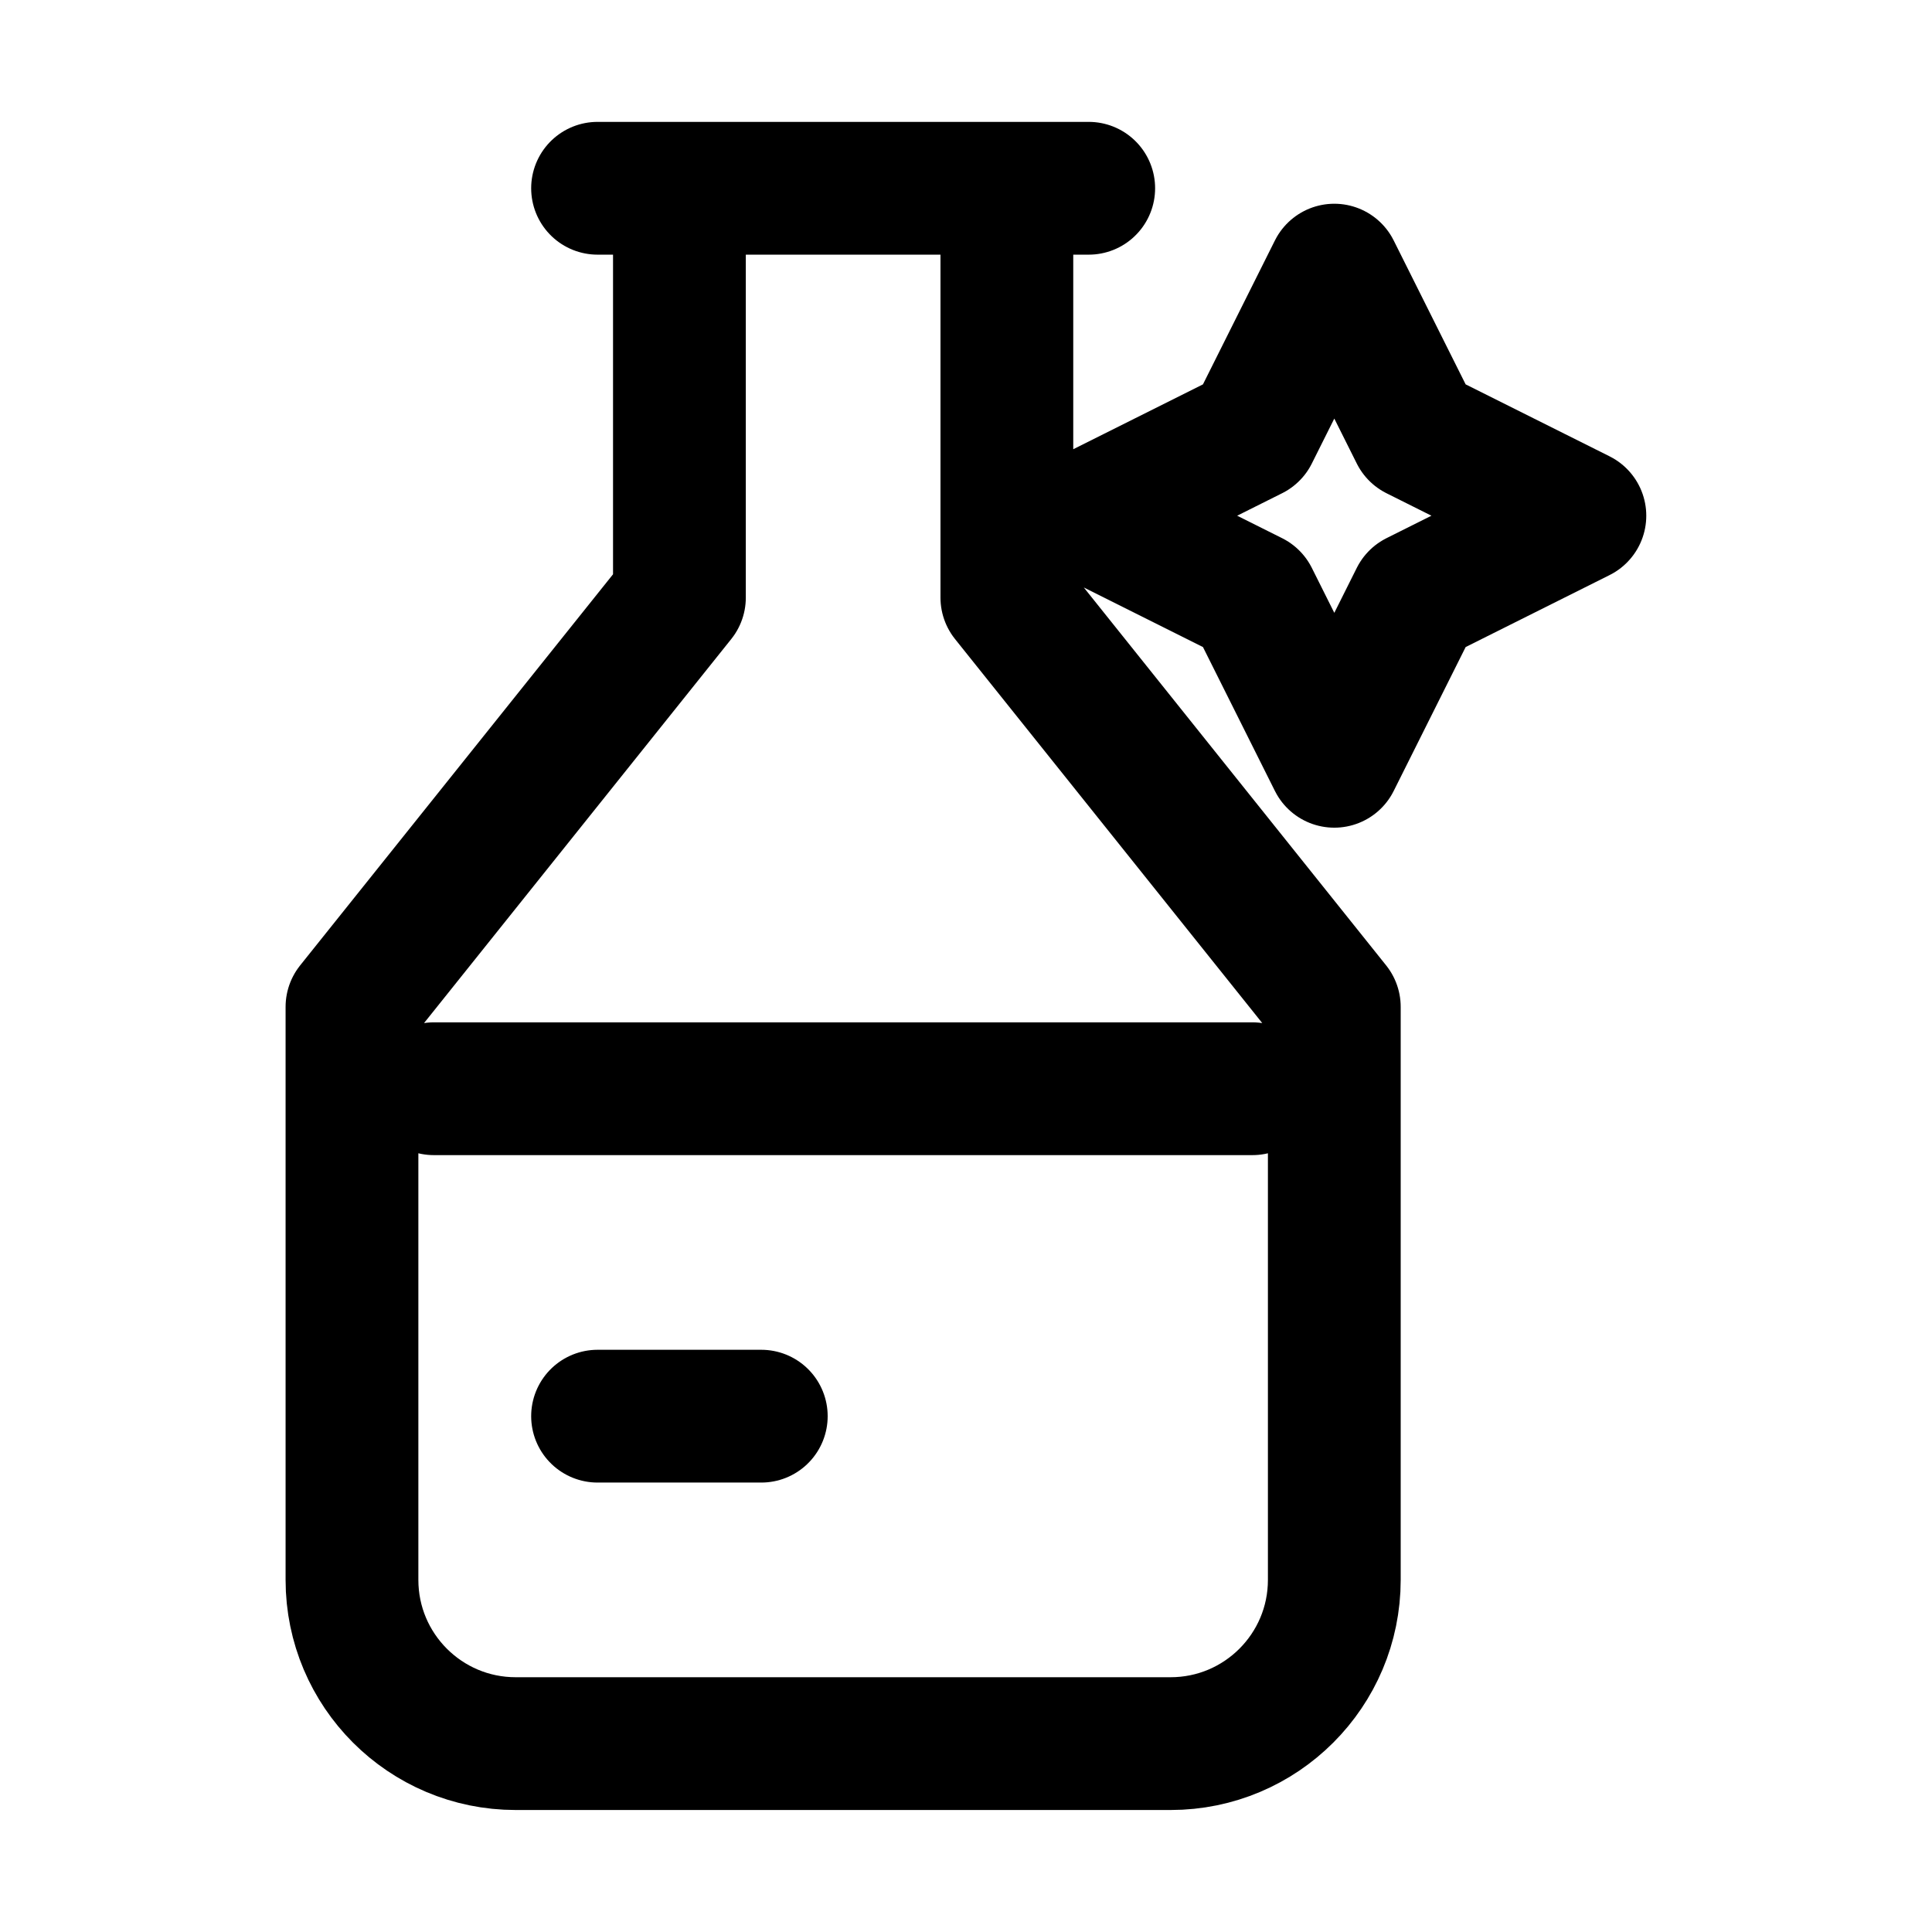
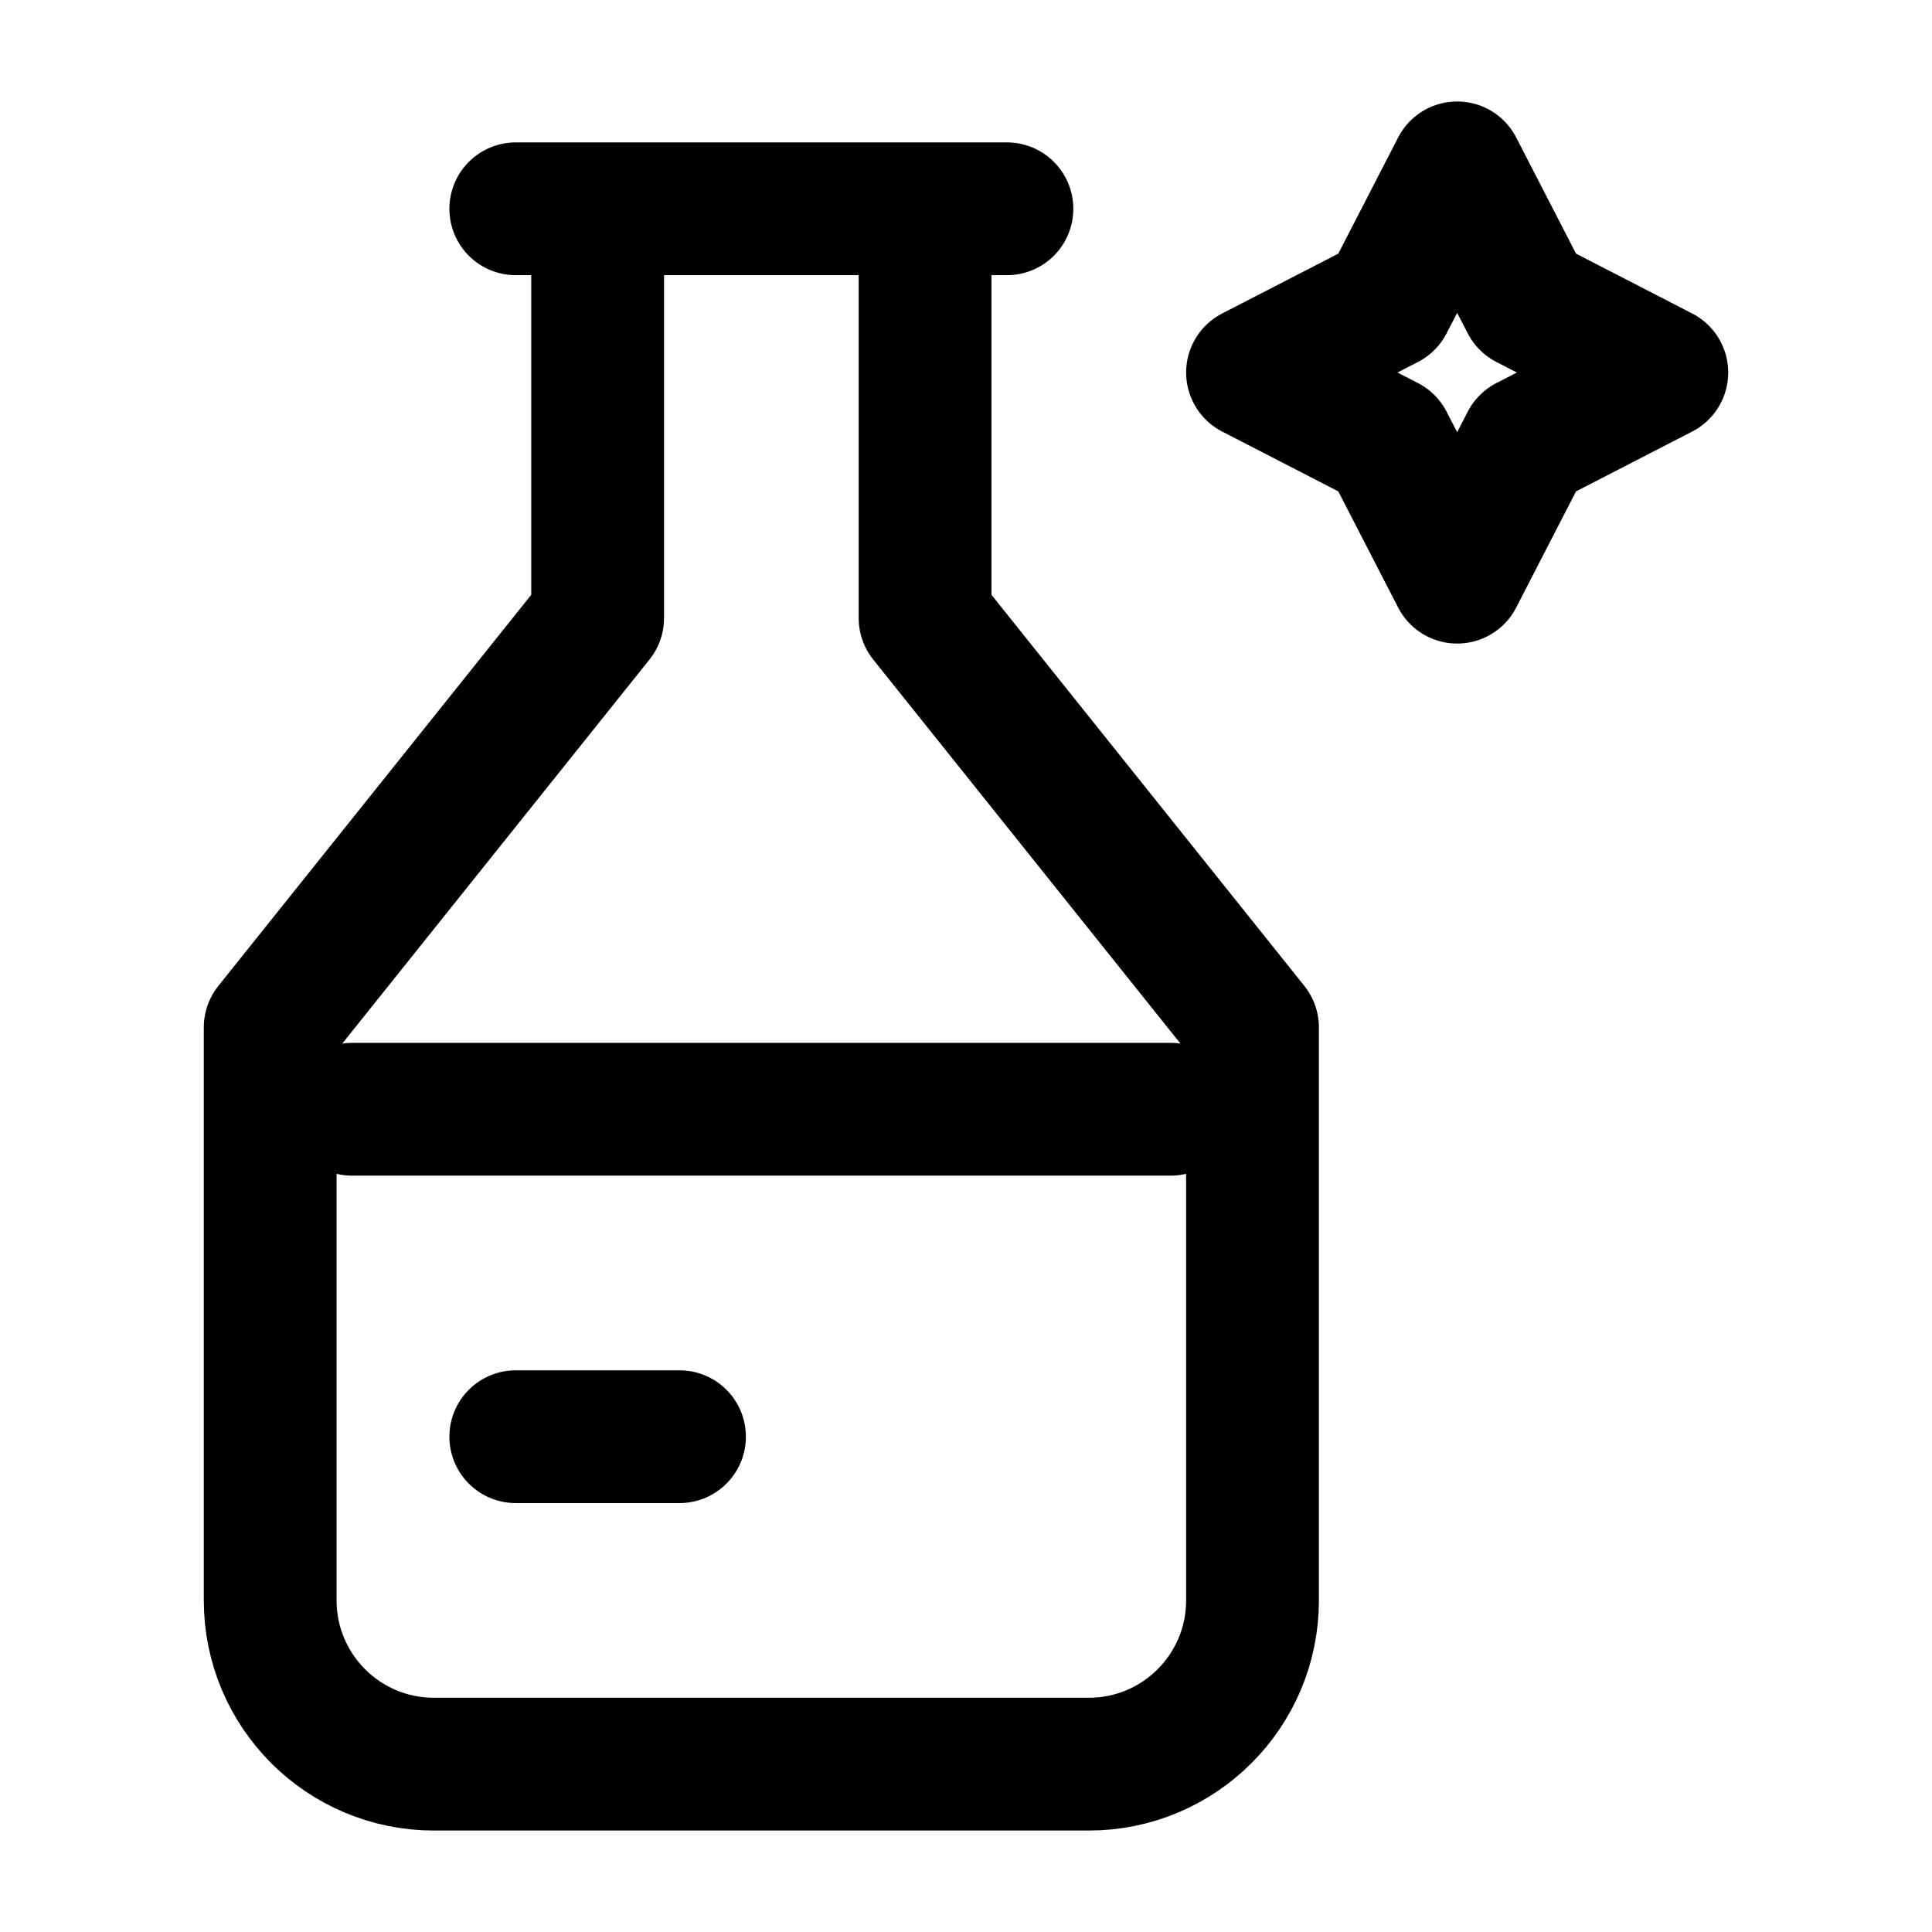
<svg xmlns="http://www.w3.org/2000/svg" viewBox="0 0 24 24" width="24" height="24" fill="none" stroke="currentColor" stroke-linecap="round" stroke-linejoin="round">
-   <g transform="translate(-1.729 -0.712) scale(1.0169)" stroke-width="1.622">
-     <path d="M9 3h6m-5 0v5l-4 5v7a2 2 0 0 0 2 2h8a2 2 0 0 0 2-2v-7l-4-5V3M7 14h10M9 18h2m7-14 1 2 2 1-2 1-1 2-1-2-2-1 2-1z" />
+   <g transform="translate(-2.745 -0.457) scale(1.0169)" stroke-width="1.622">
+     <path d="M9 3h6m-5 0v5l-4 5v7a2 2 0 0 0 2 2h8a2 2 0 0 0 2-2v-7l-4-5V3M7 14h10M9 18h2M20.5 2.5l.85 1.65 1.65.85-1.65.85-.85 1.65-.85-1.65L18 5l1.65-.85z" />
  </g>
</svg>
